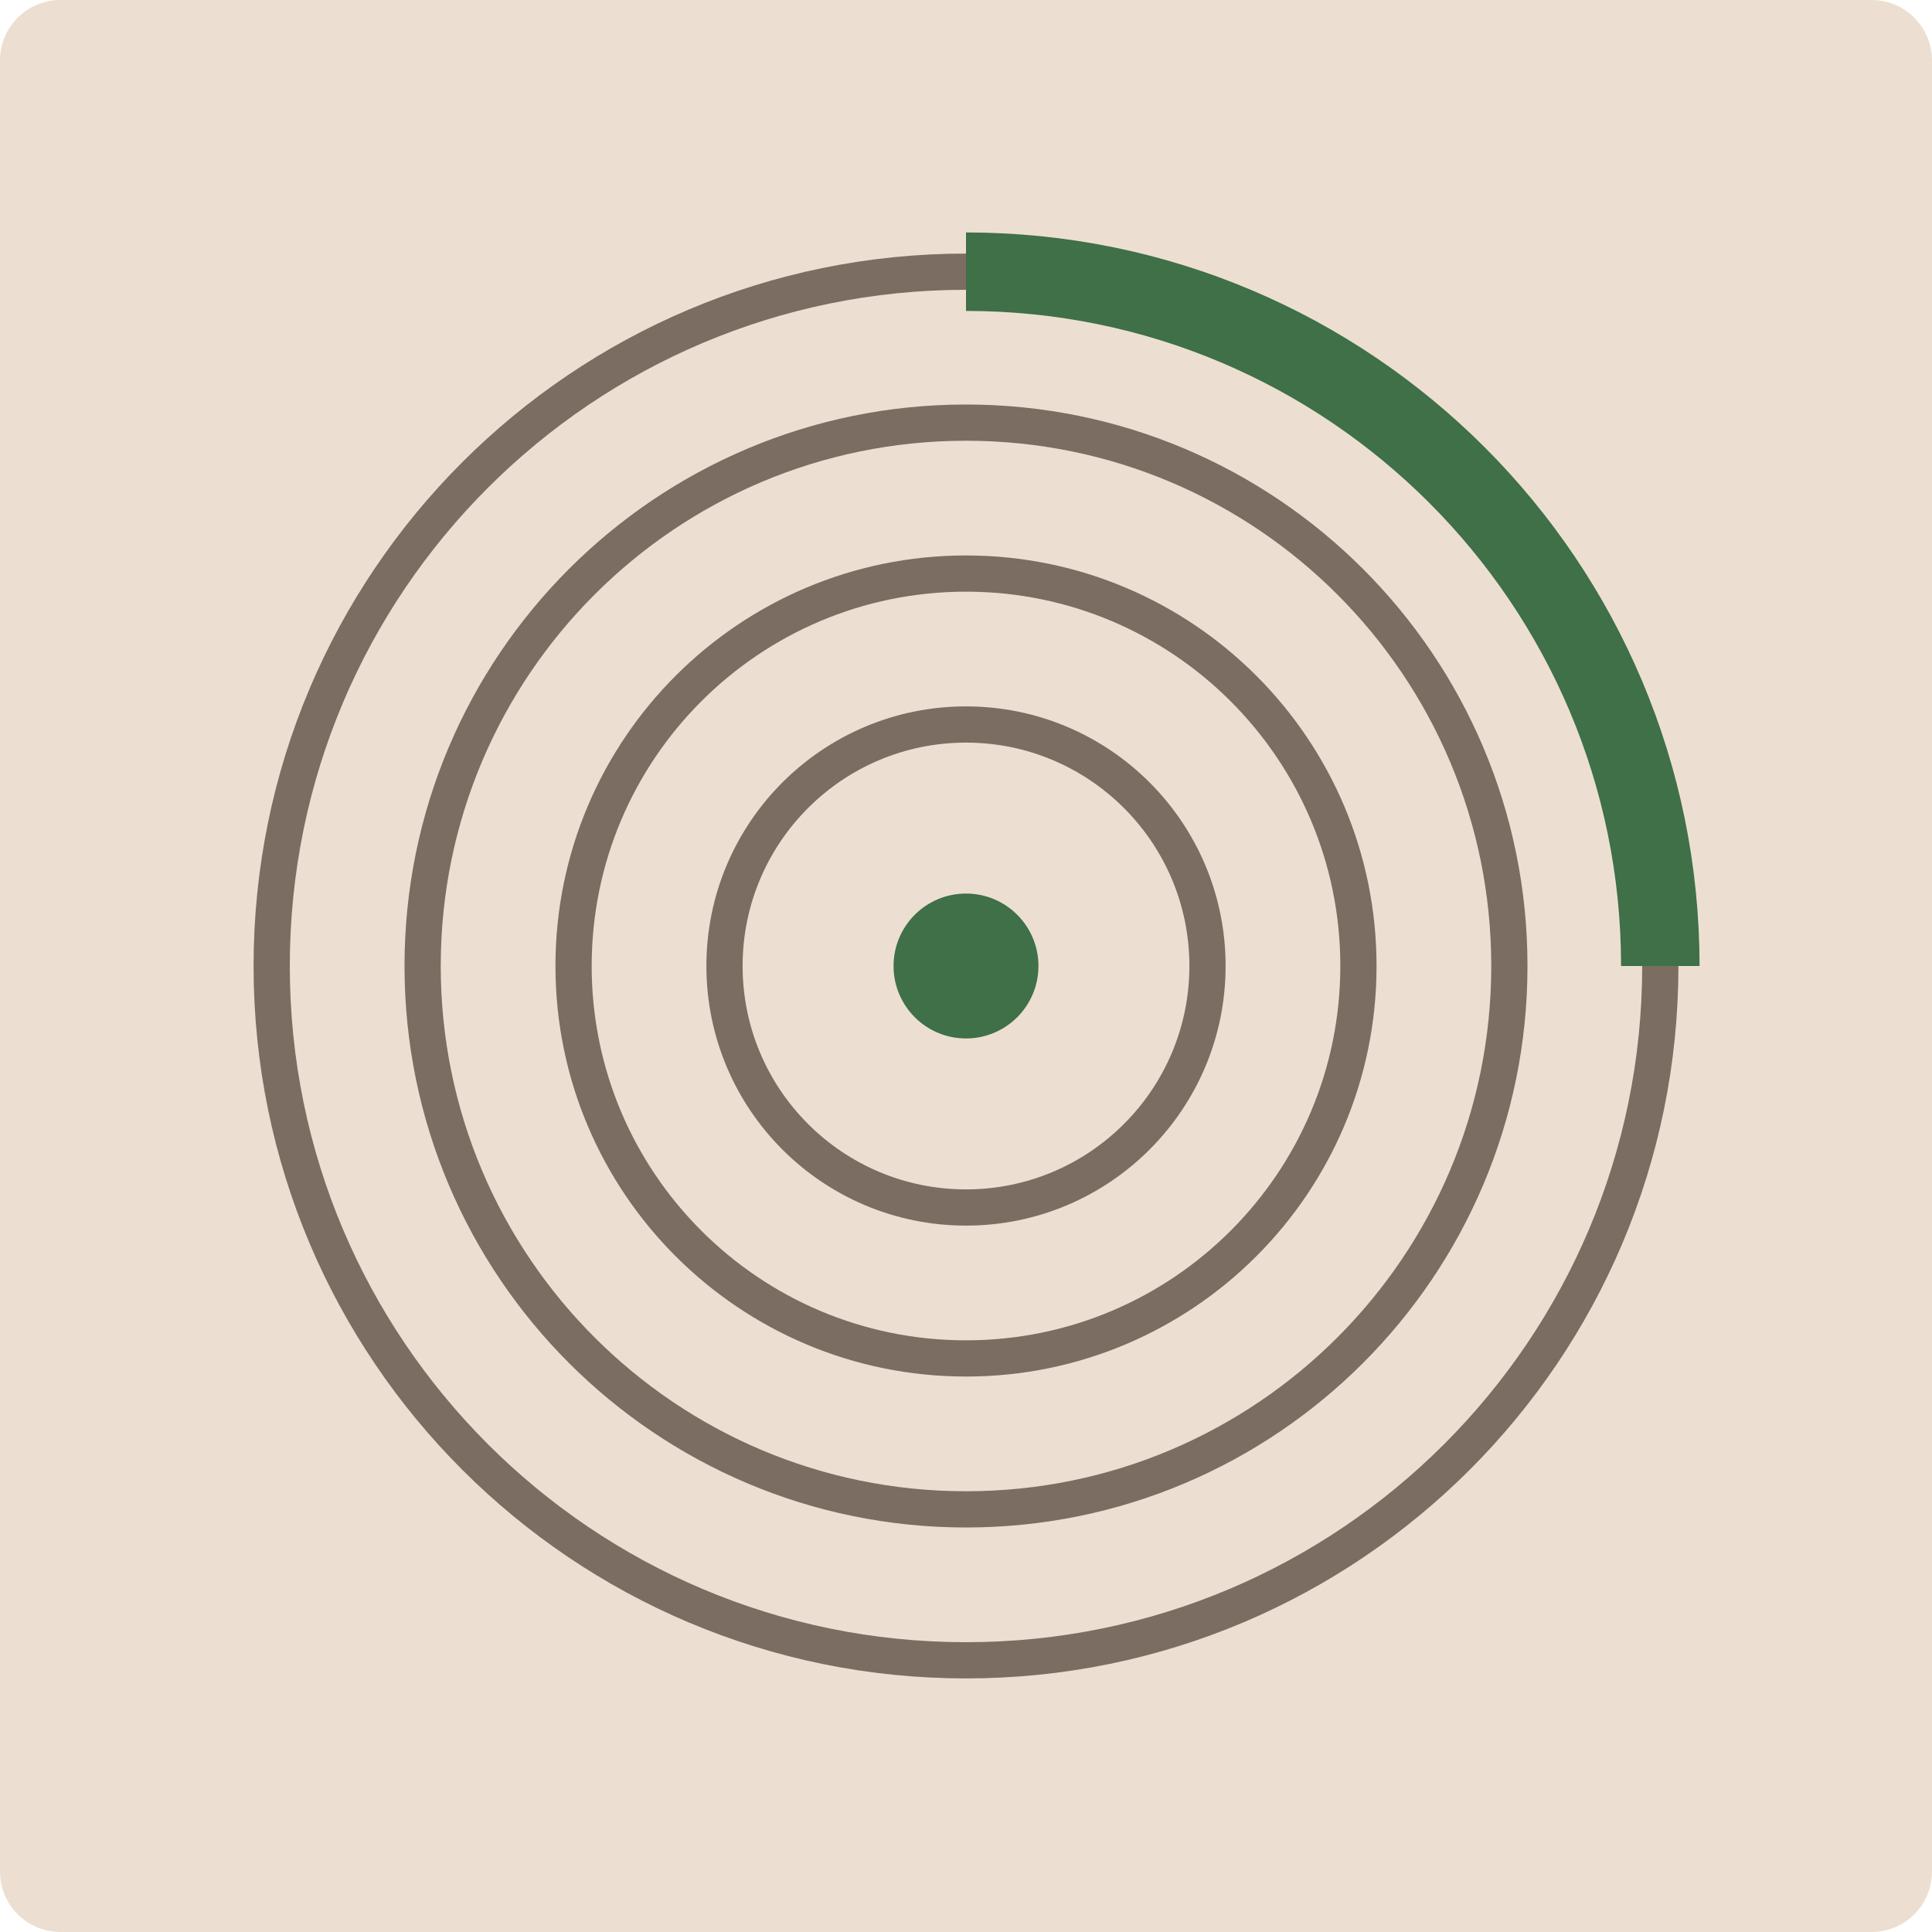
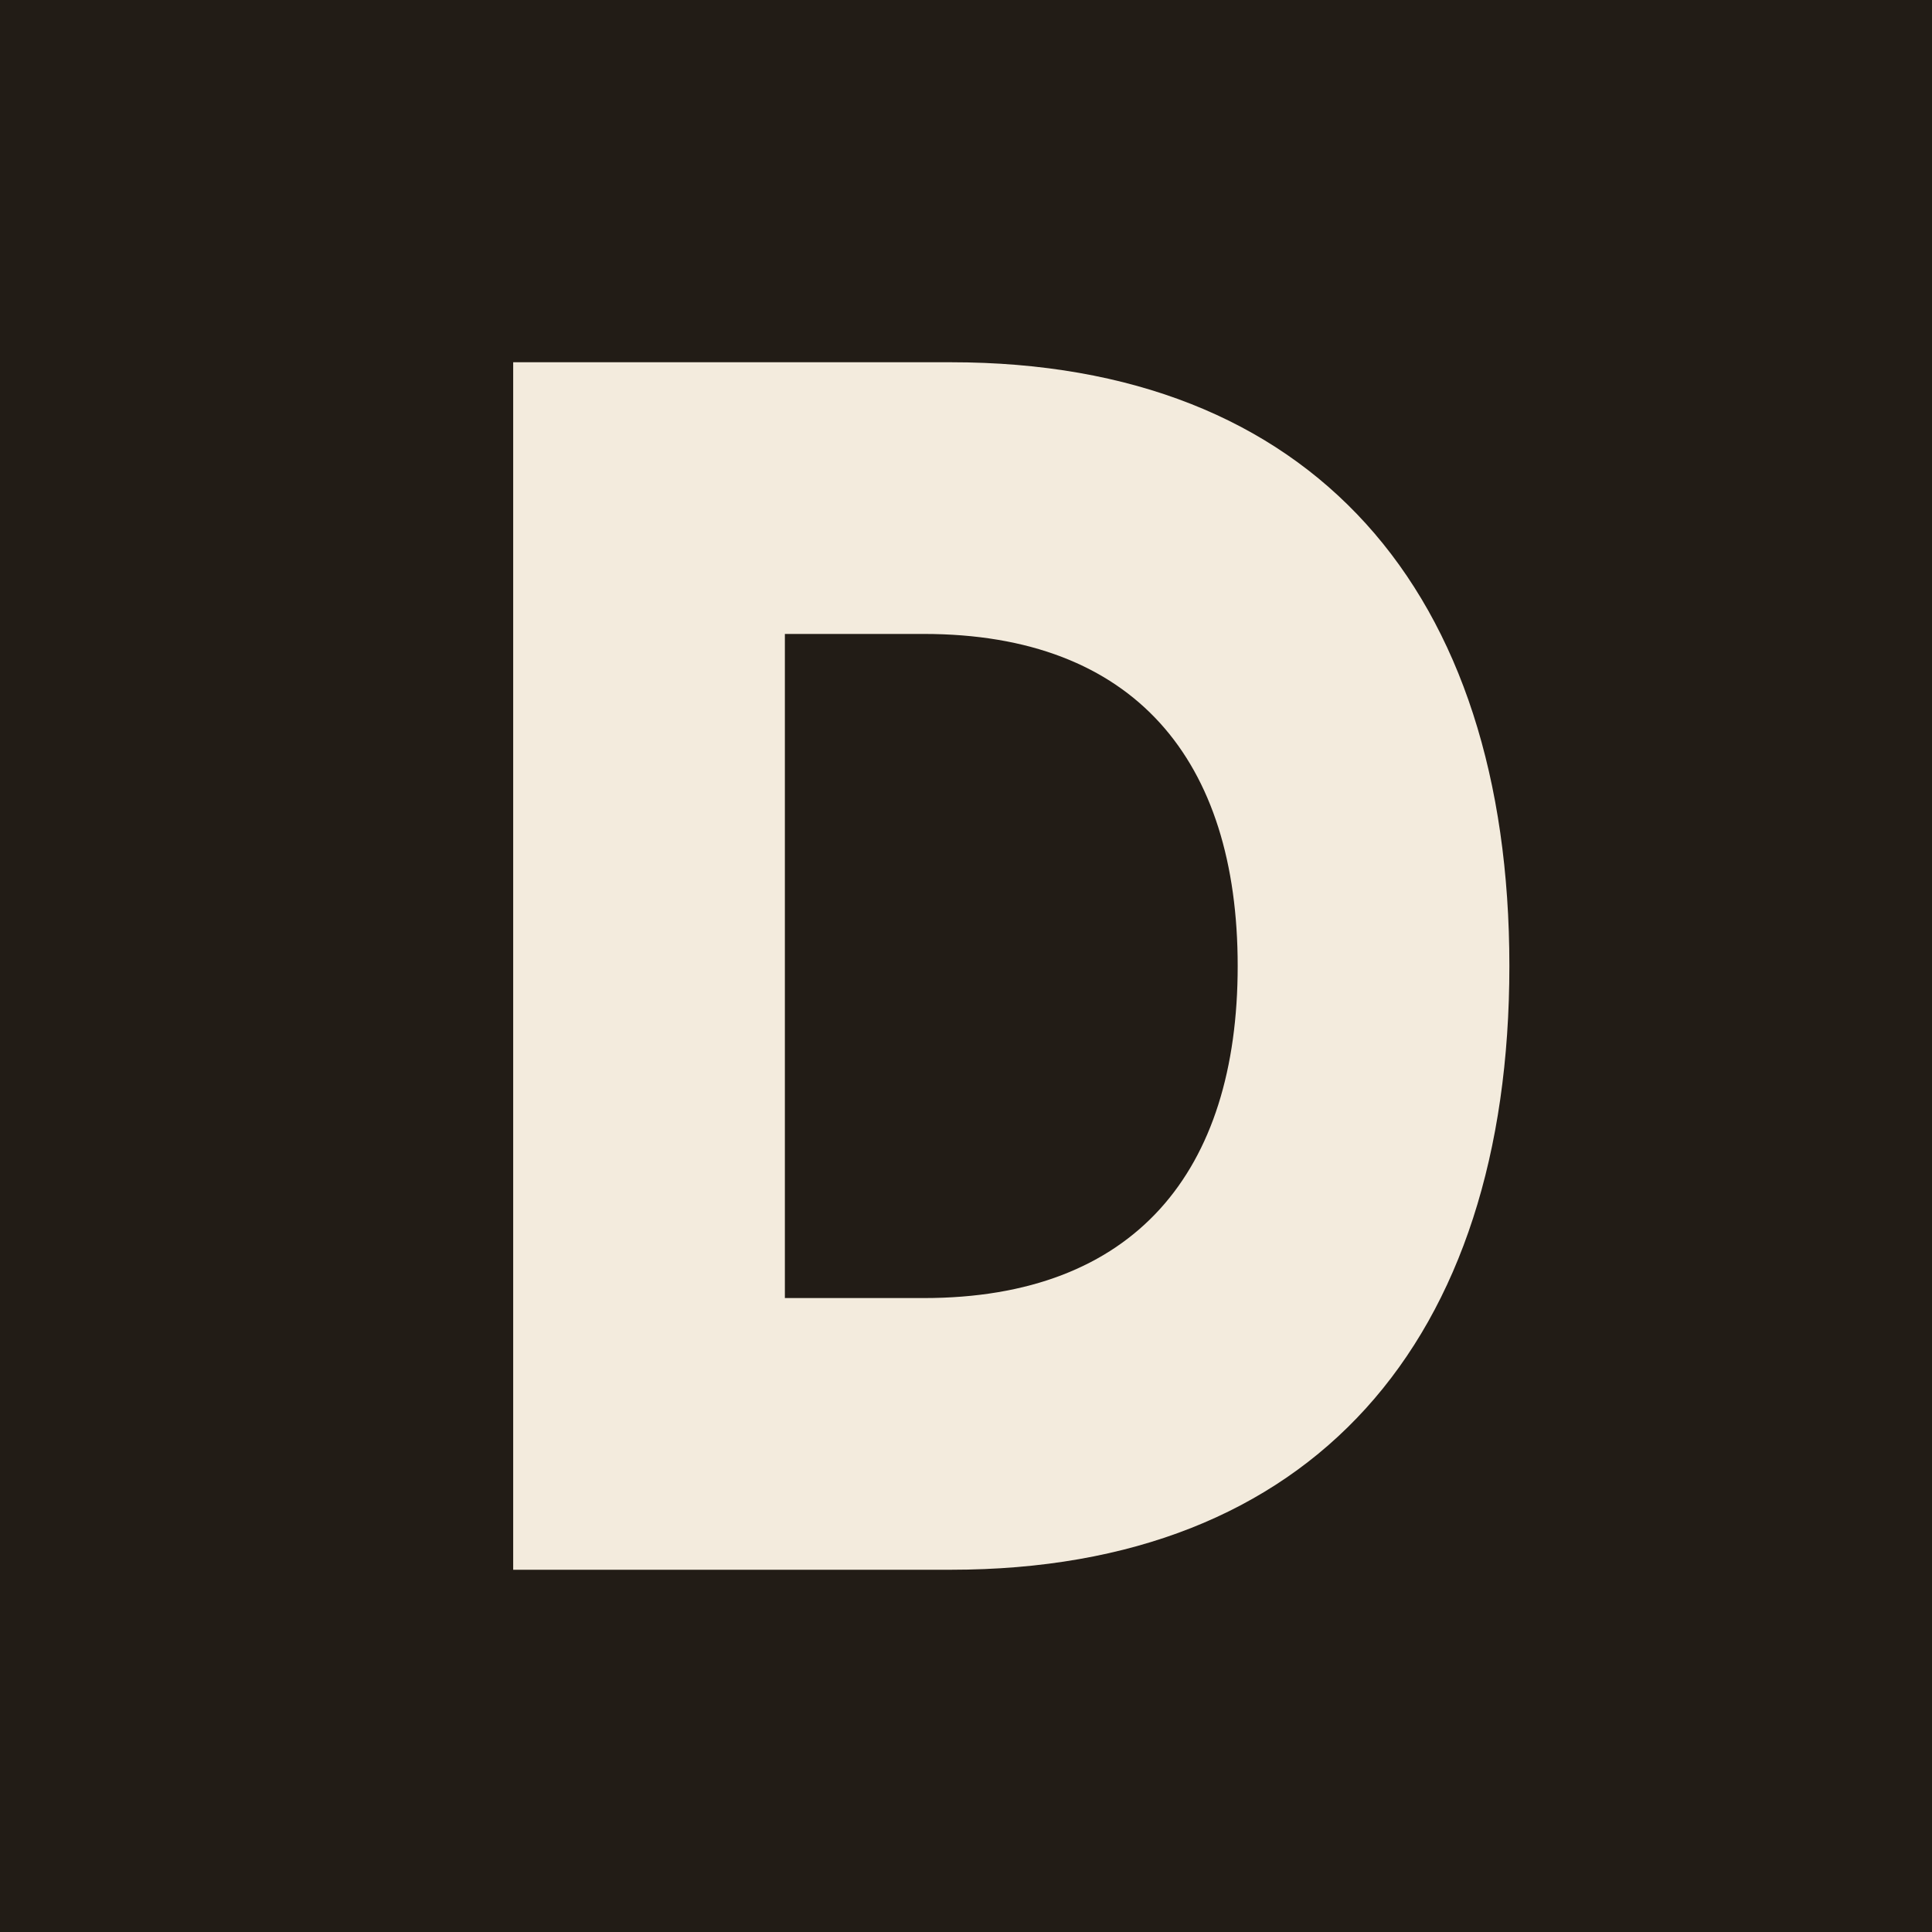
<svg xmlns="http://www.w3.org/2000/svg" viewBox="0 0 64 64">
-   <rect width="64" height="64" rx="2" fill="#ecdfd1" />
-   <g fill="none" stroke="#1f0f08" stroke-width="1.2" opacity="0.55">
-     <circle cx="32" cy="32" r="8" />
-     <circle cx="32" cy="32" r="13" />
-     <circle cx="32" cy="32" r="18" />
-     <circle cx="32" cy="32" r="23" />
-   </g>
-   <path d="M32 9a23 23 0 0 1 23 23" fill="none" stroke="#3f7048" stroke-width="2.6" />
-   <circle cx="32" cy="32" r="2.4" fill="#3f7048" />
+   <rect width="64" height="64" fill="#221c16" />
+   <path fill="#f3ebdd" fill-rule="evenodd" d="M17 12h14.5C43.5 12 50 19.6 50 32s-6.5 20-18.5 20H17V12Zm9 9v22h4.6C37.6 43 41 38.8 41 32s-3.4-11-10.4-11H26Z" />
</svg>
